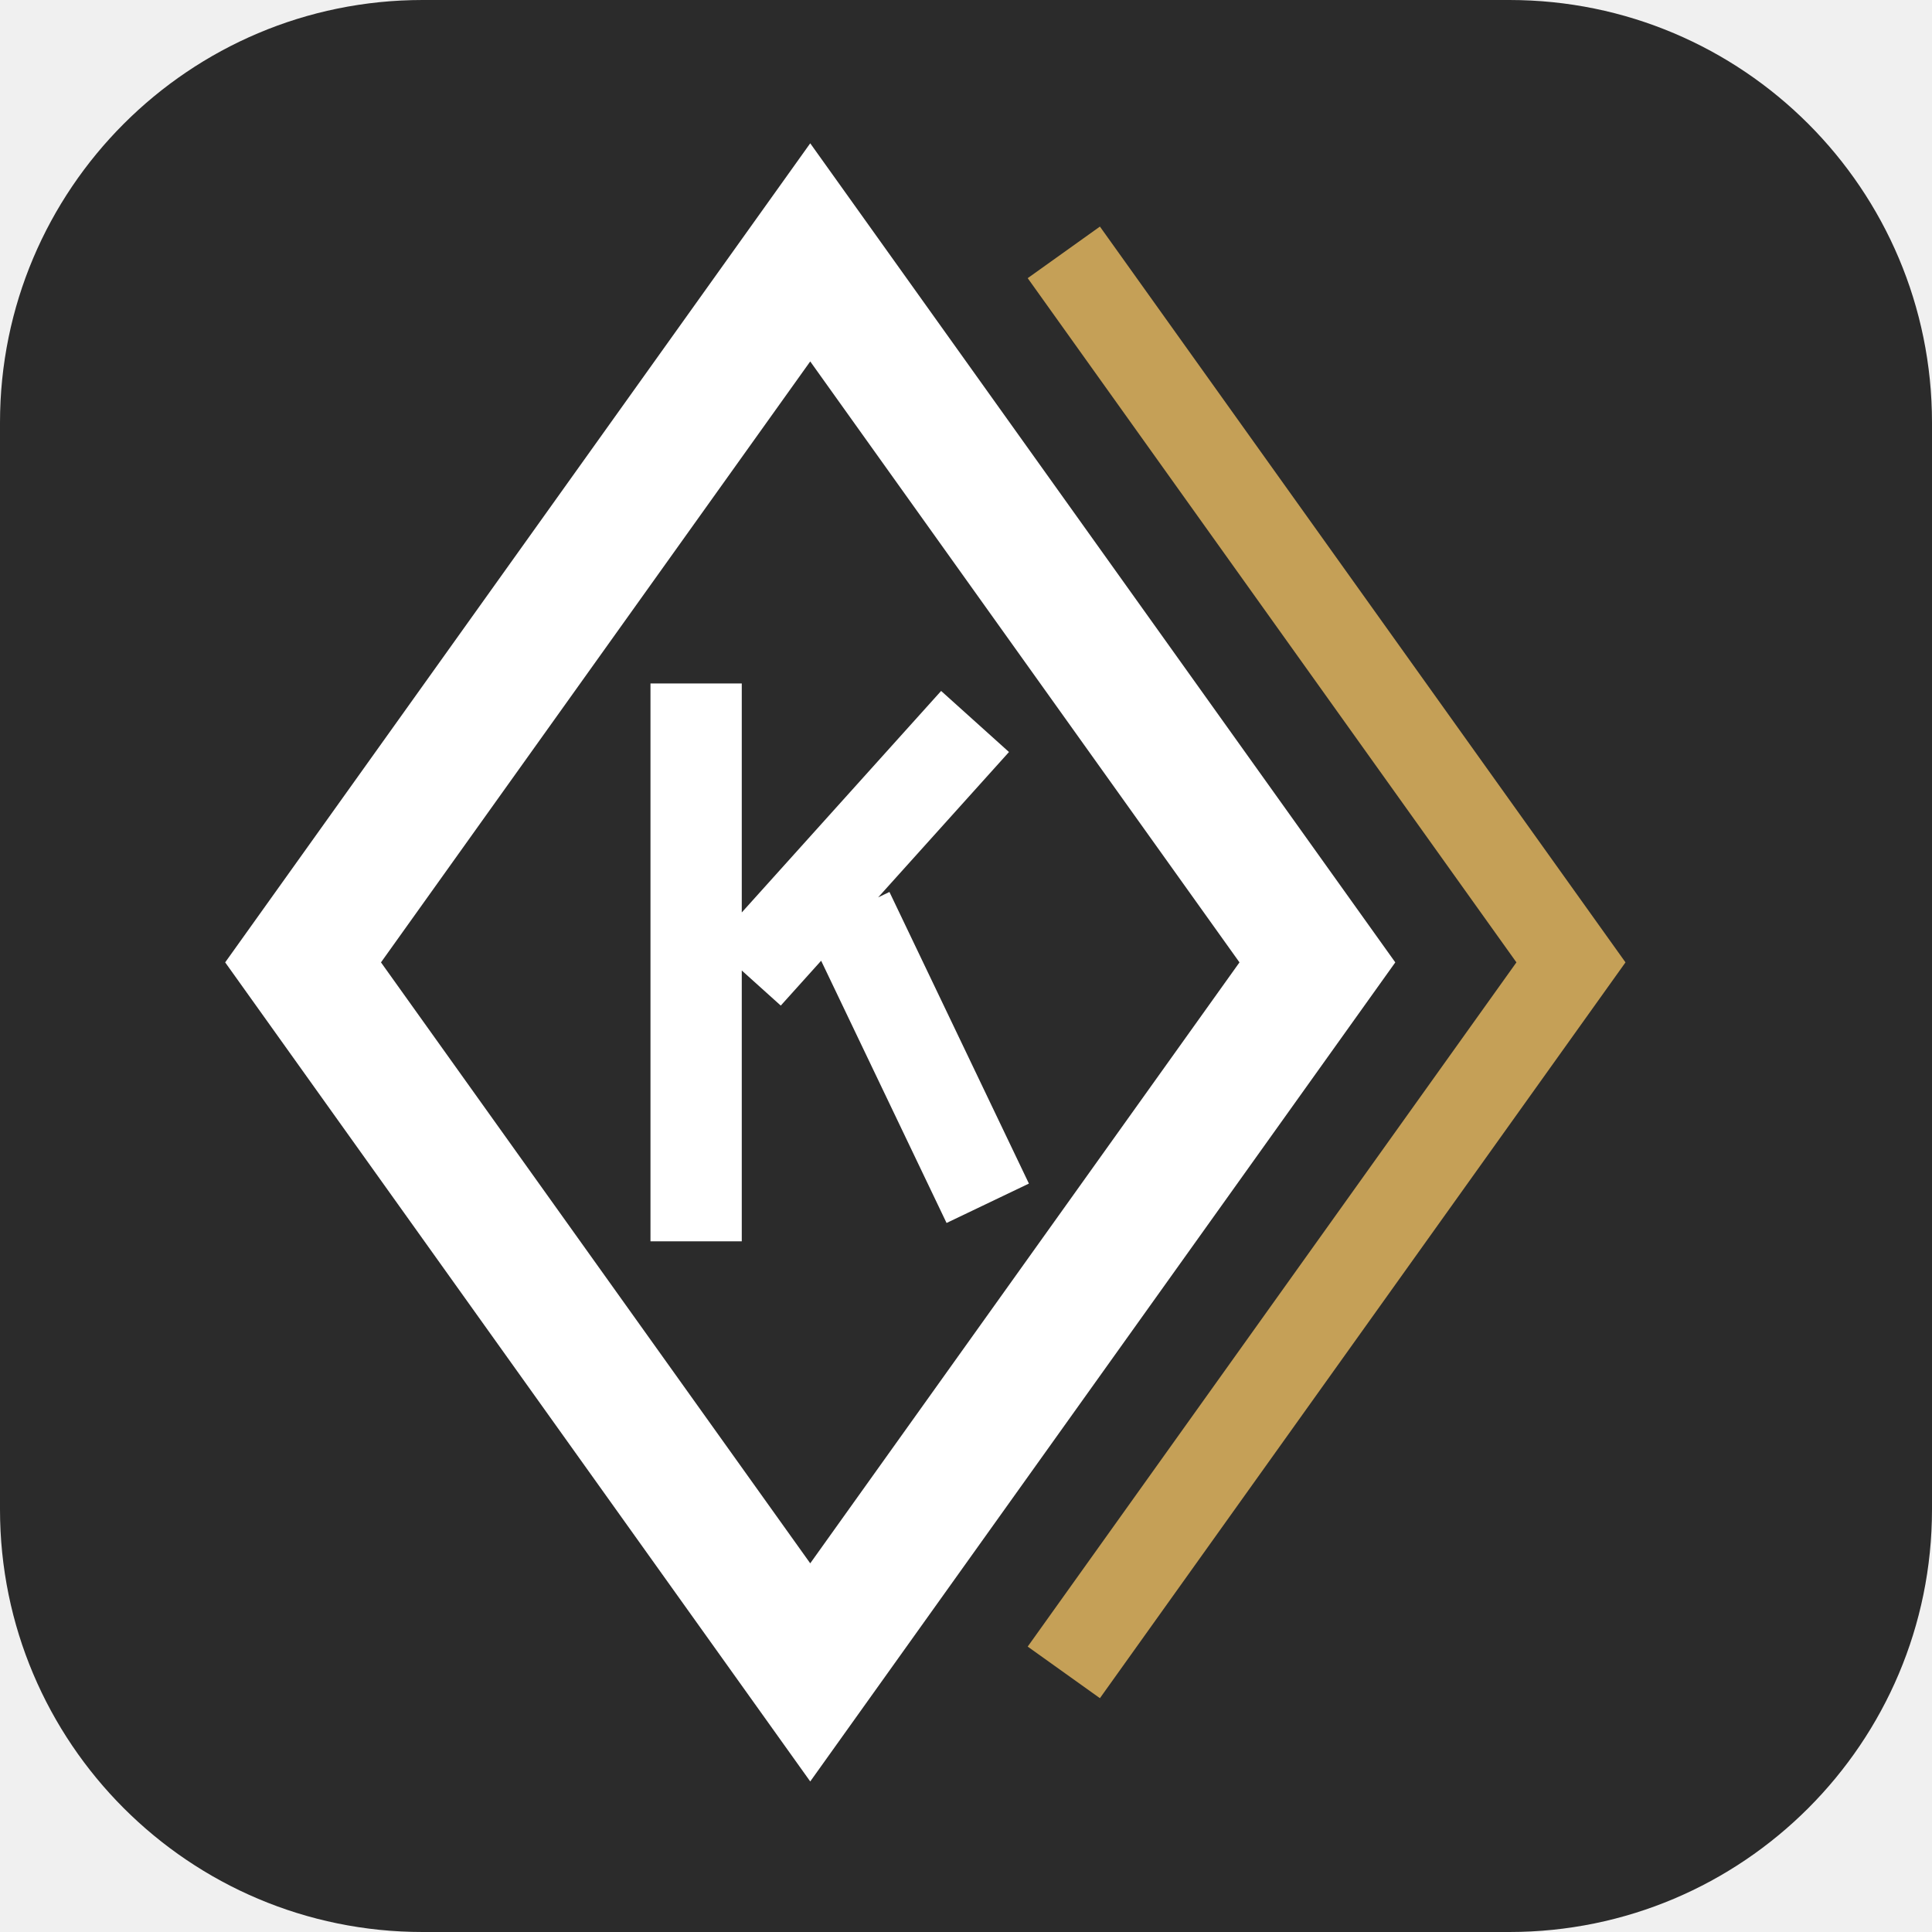
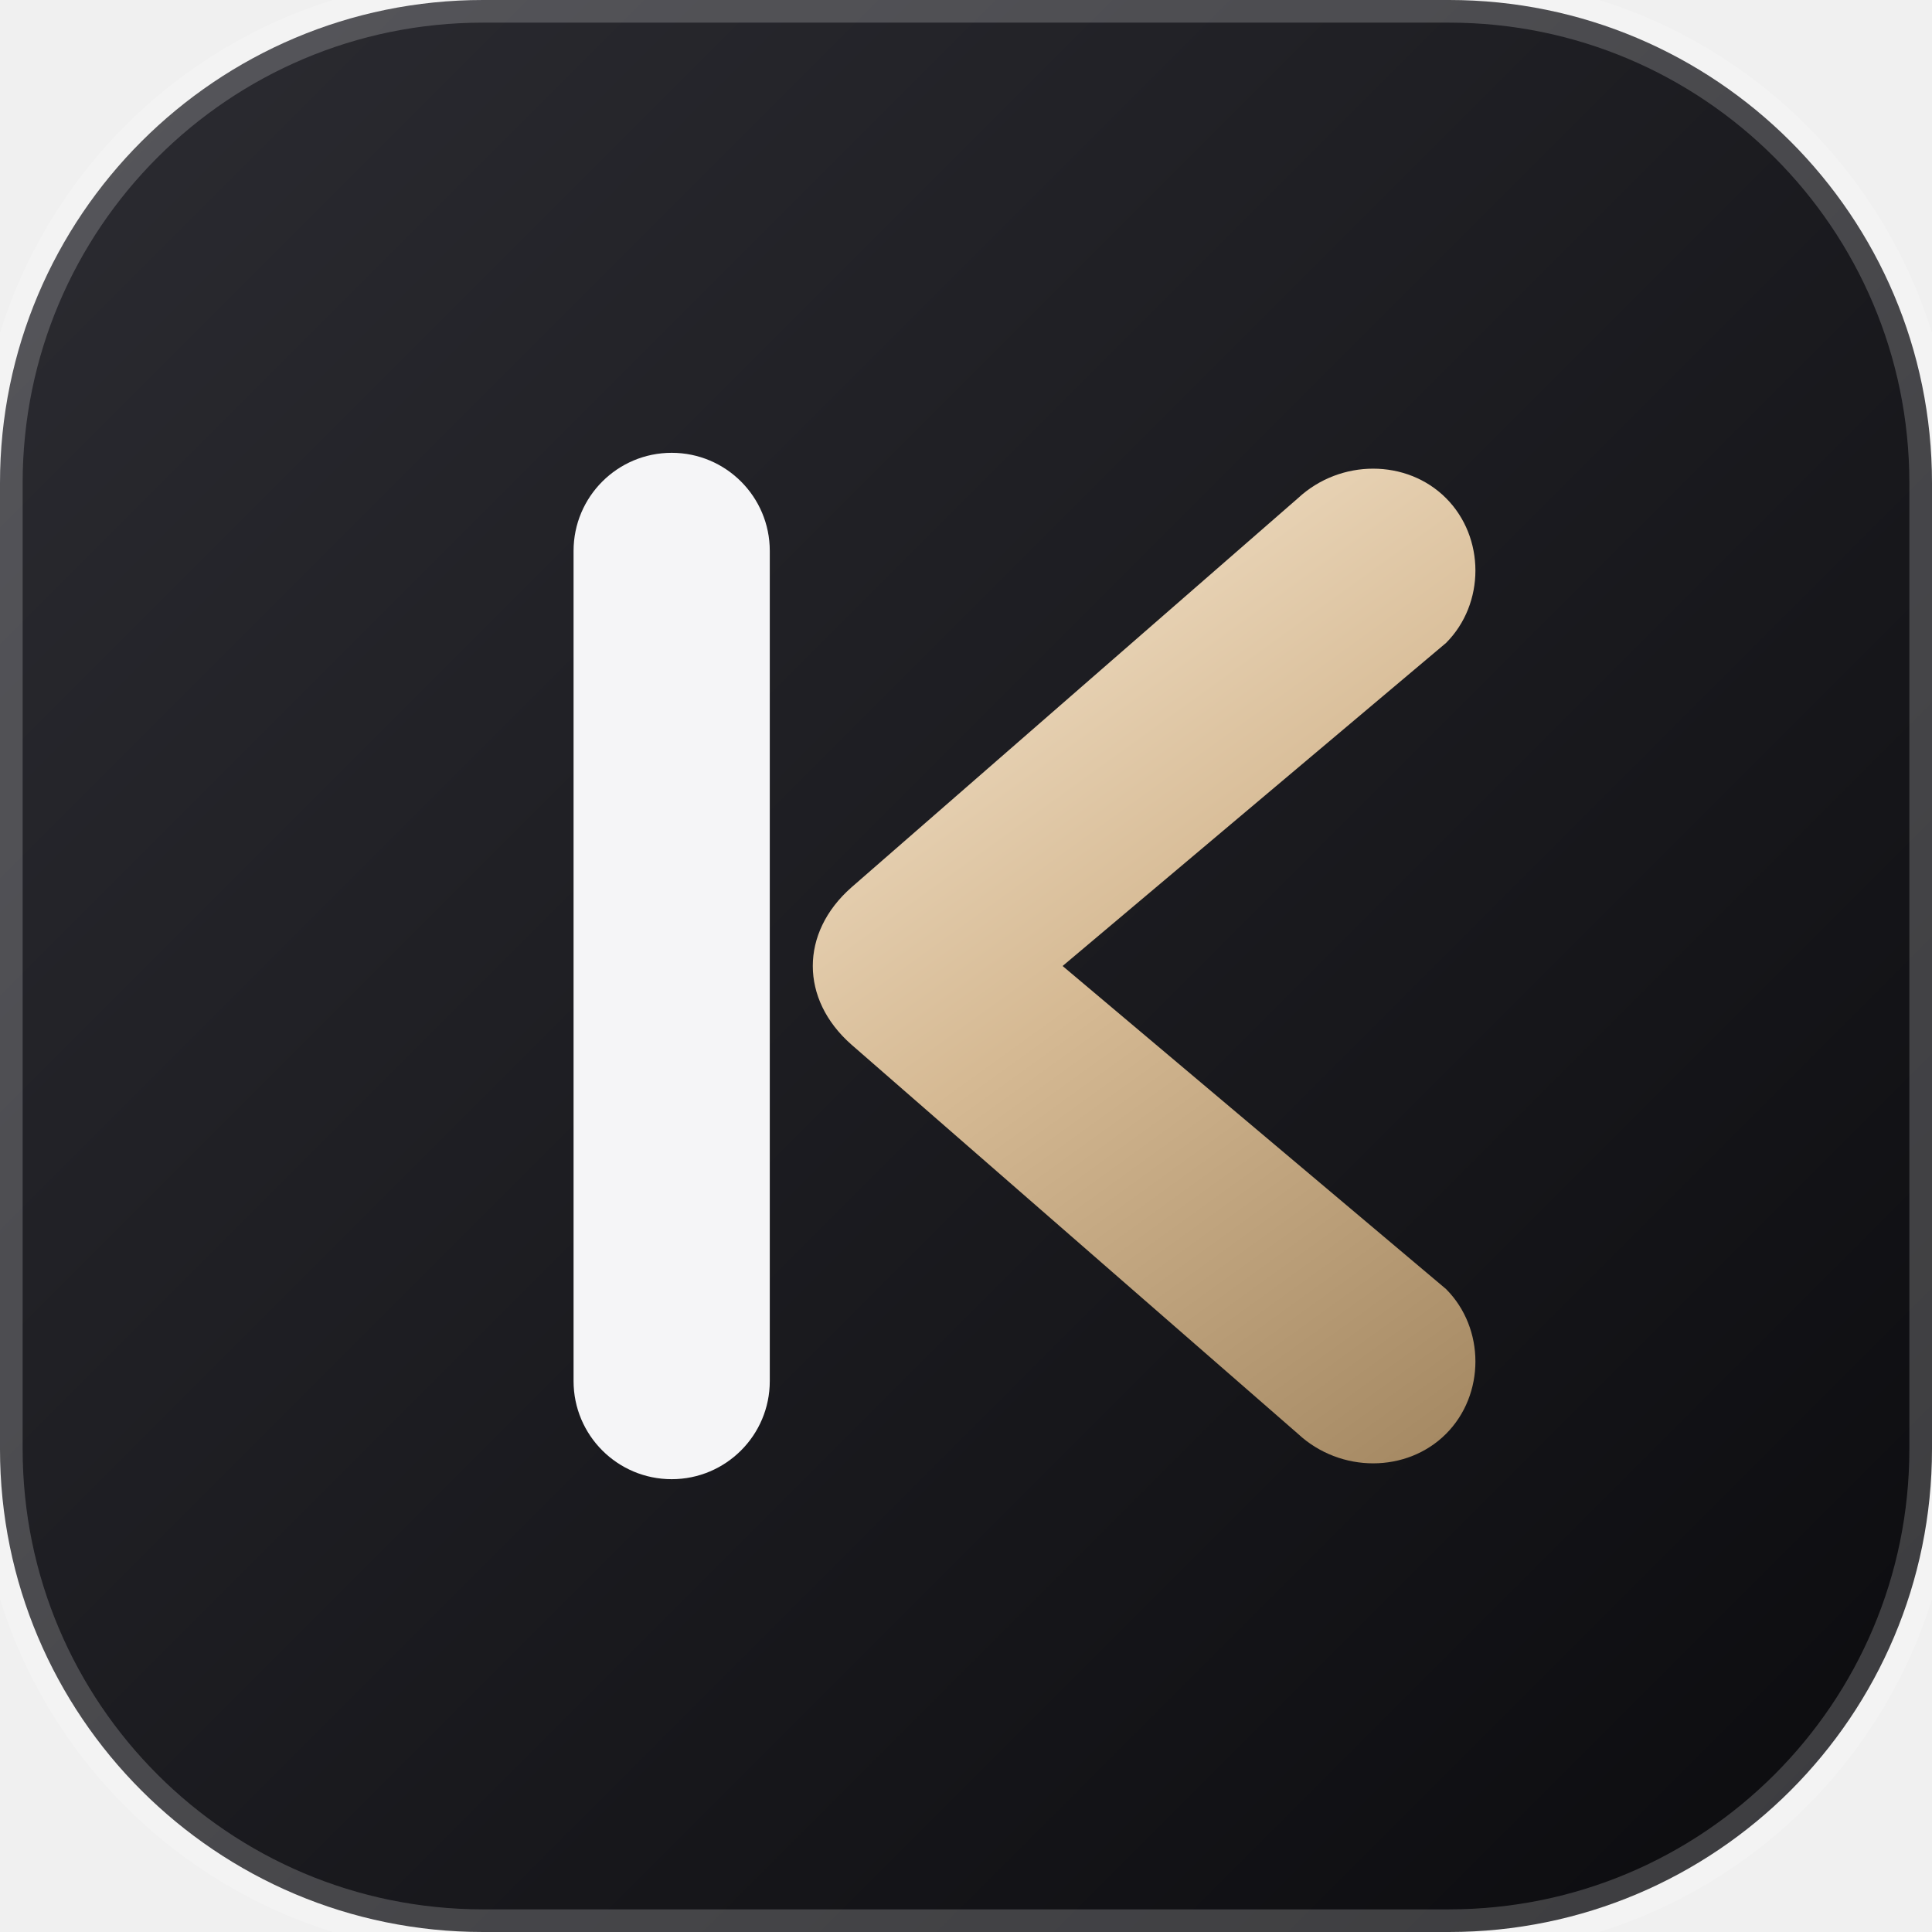
<svg xmlns="http://www.w3.org/2000/svg" viewBox="0 0 64 64" fill="none">
-   <rect width="64" height="64" rx="14" fill="#2b2b2b" />
-   <g transform="translate(5 5) scale(0.84)">
-     <path d="M36 4 L56 32 L36 60" stroke="#c5a057" stroke-width="3.5" stroke-linejoin="miter" />
-     <path d="M26 4 L46 32 L26 60 L6 32 Z" stroke="#ffffff" stroke-width="5" stroke-linejoin="miter" />
-     <path d="M21.5 21 V43 M23.5 32.5 L32.5 22.5 M27.5 30 L33 41.5" stroke="#ffffff" stroke-width="3.6" stroke-linejoin="miter" />
-   </g>
+   <defs>
+     <linearGradient id="ti-bg" x1="0" y1="0" x2="64" y2="64" gradientUnits="userSpaceOnUse">
+       <stop stop-color="#2C2C32" />
+       <stop offset="1" stop-color="#0B0B0E" />
+     </linearGradient>
+     <linearGradient id="ti-wing" x1="24" y1="14" x2="50" y2="50" gradientUnits="userSpaceOnUse">
+       <stop stop-color="#FFF3E0" />
+       <stop offset="0.5" stop-color="#D6BA94" />
+       <stop offset="1" stop-color="#9E825C" />
+     </linearGradient>
+   </defs>
+   <rect width="64" height="64" rx="16" fill="url(#ti-bg)" stroke="rgba(255,255,255,0.2)" stroke-width="1.5" />
+   <rect x="19" y="15" width="6.5" height="34" rx="3.25" fill="#F5F5F7" />
+   <path d="M43 16.5C44.4 15.2 46.6 15.2 47.9 16.5C49.2 17.8 49.2 20 47.9 21.3L35.2 32L47.9 42.7C49.2 44 49.2 46.2 47.9 47.5C46.6 48.8 44.4 48.8 43 47.5L28.2 34.6C26.5 33.1 26.5 30.9 28.2 29.4L43 16.5Z" fill="url(#ti-wing)" />
</svg>
